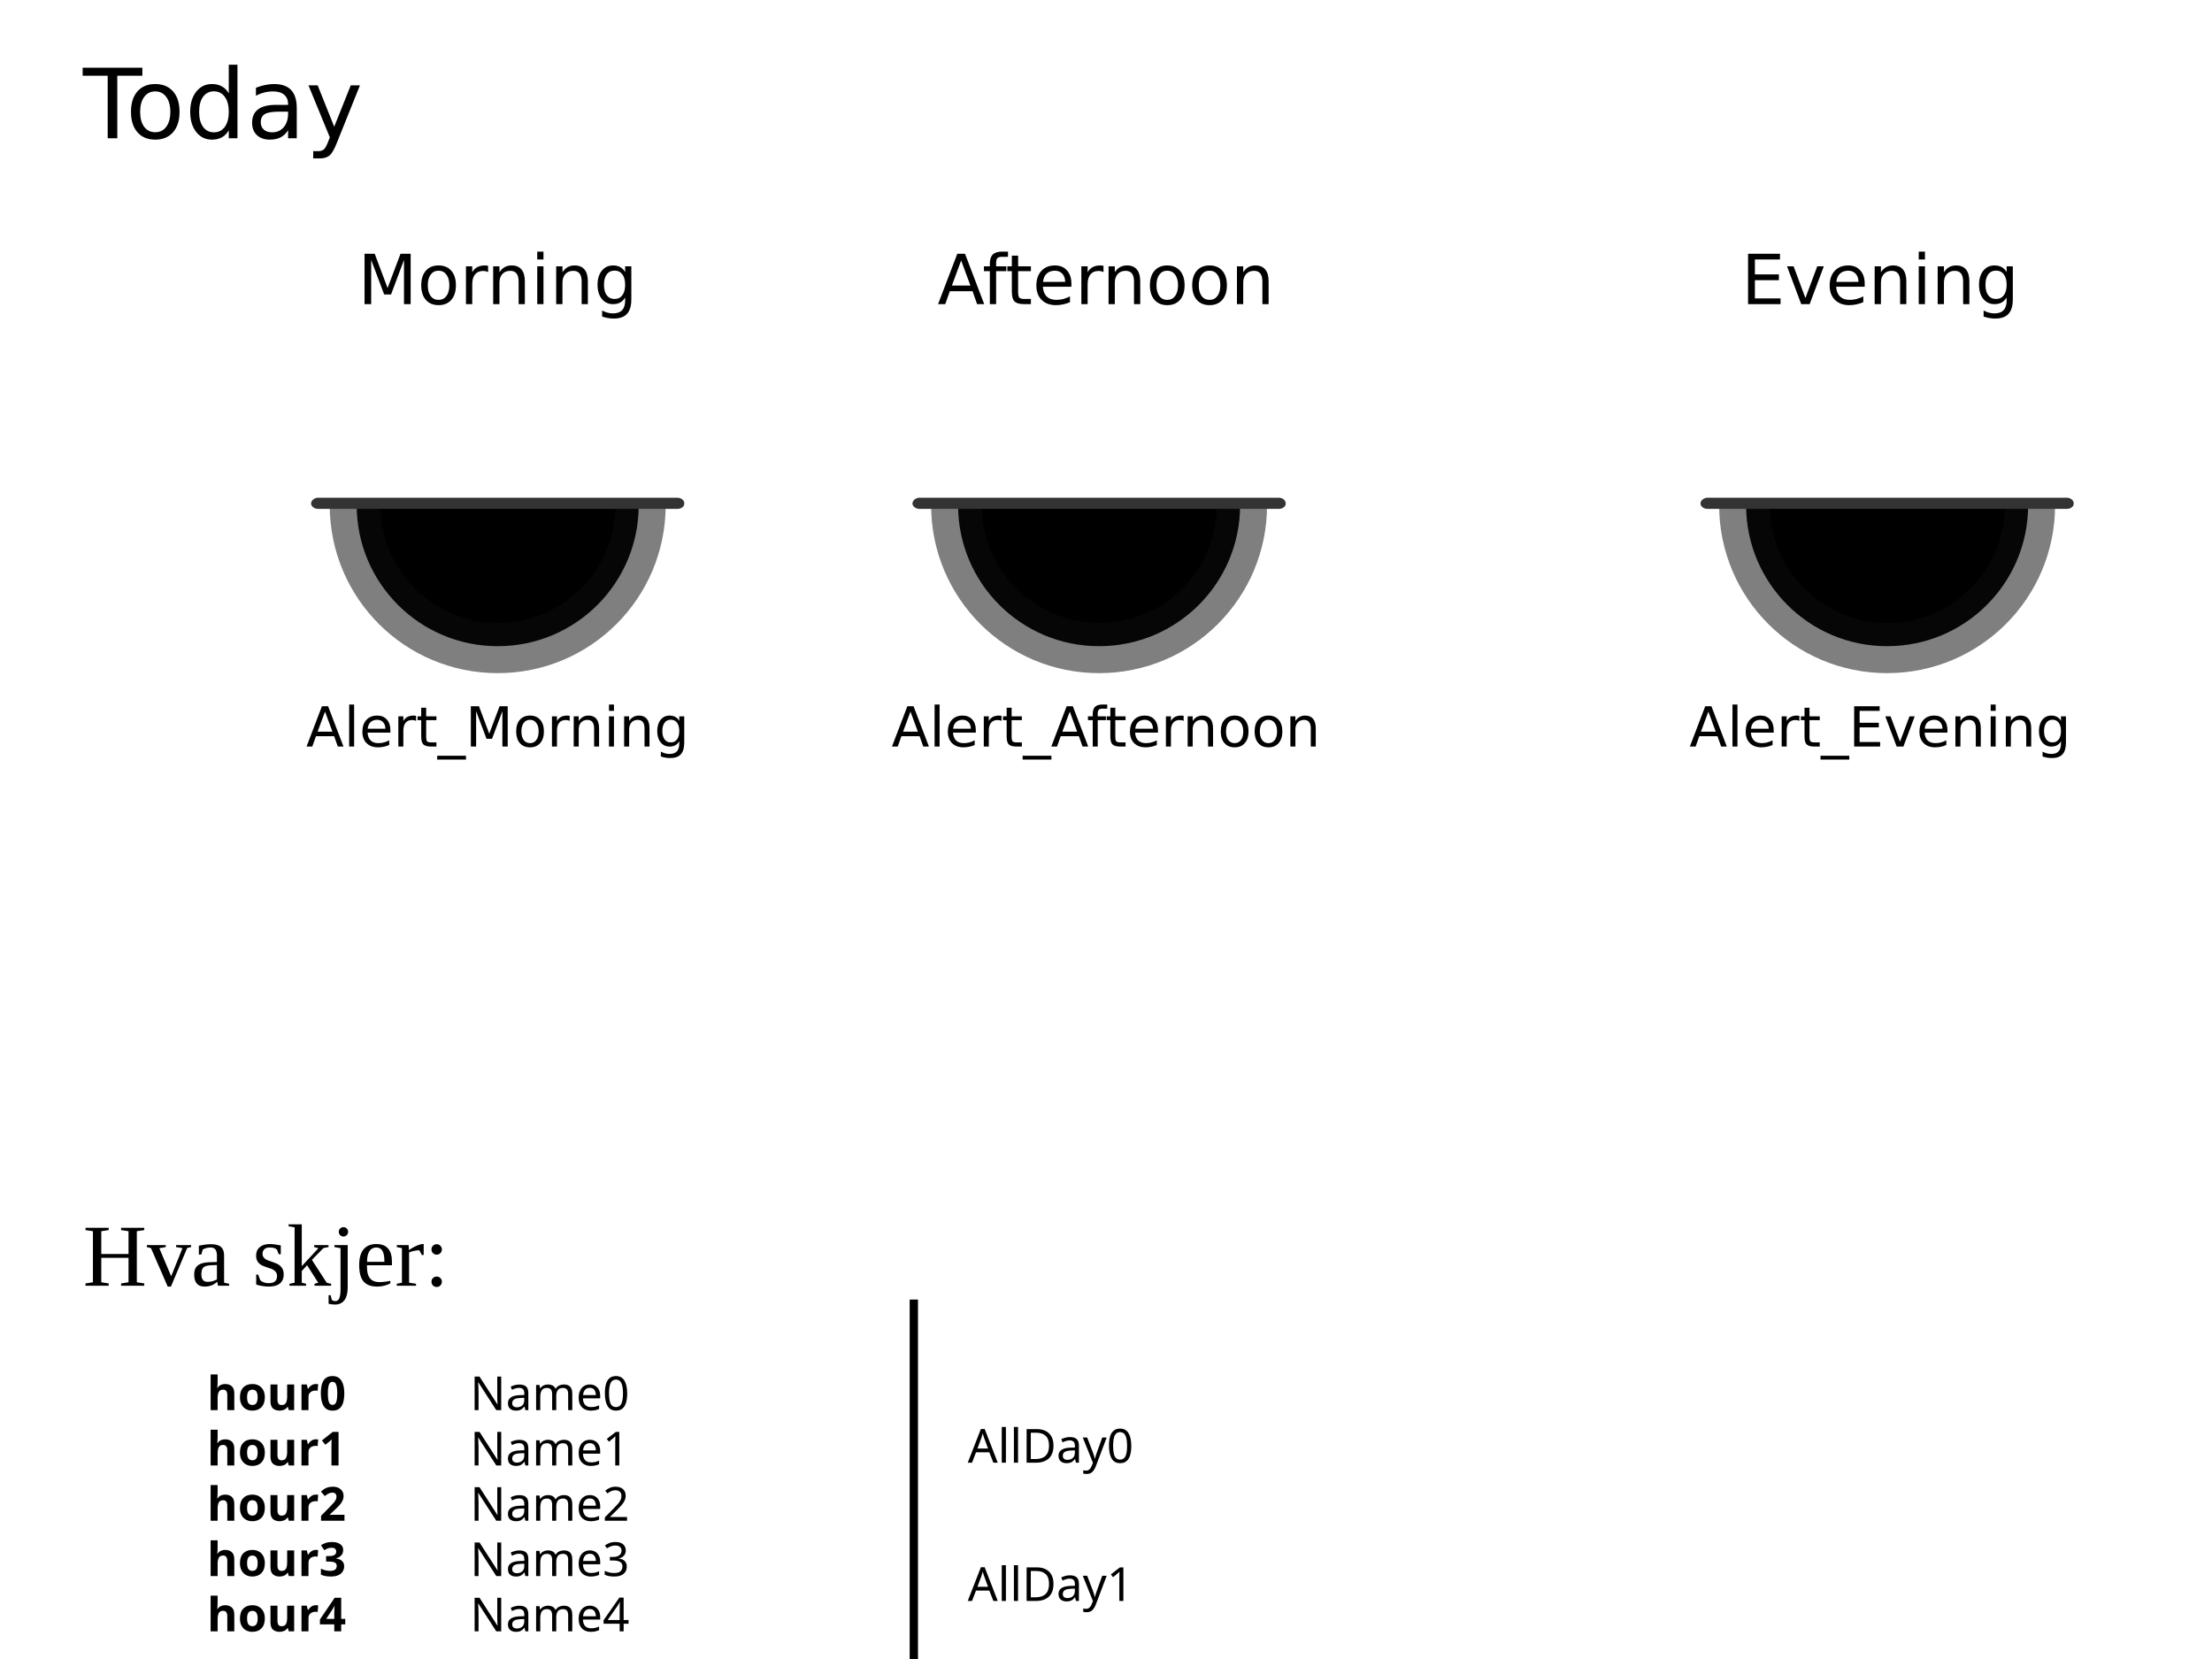
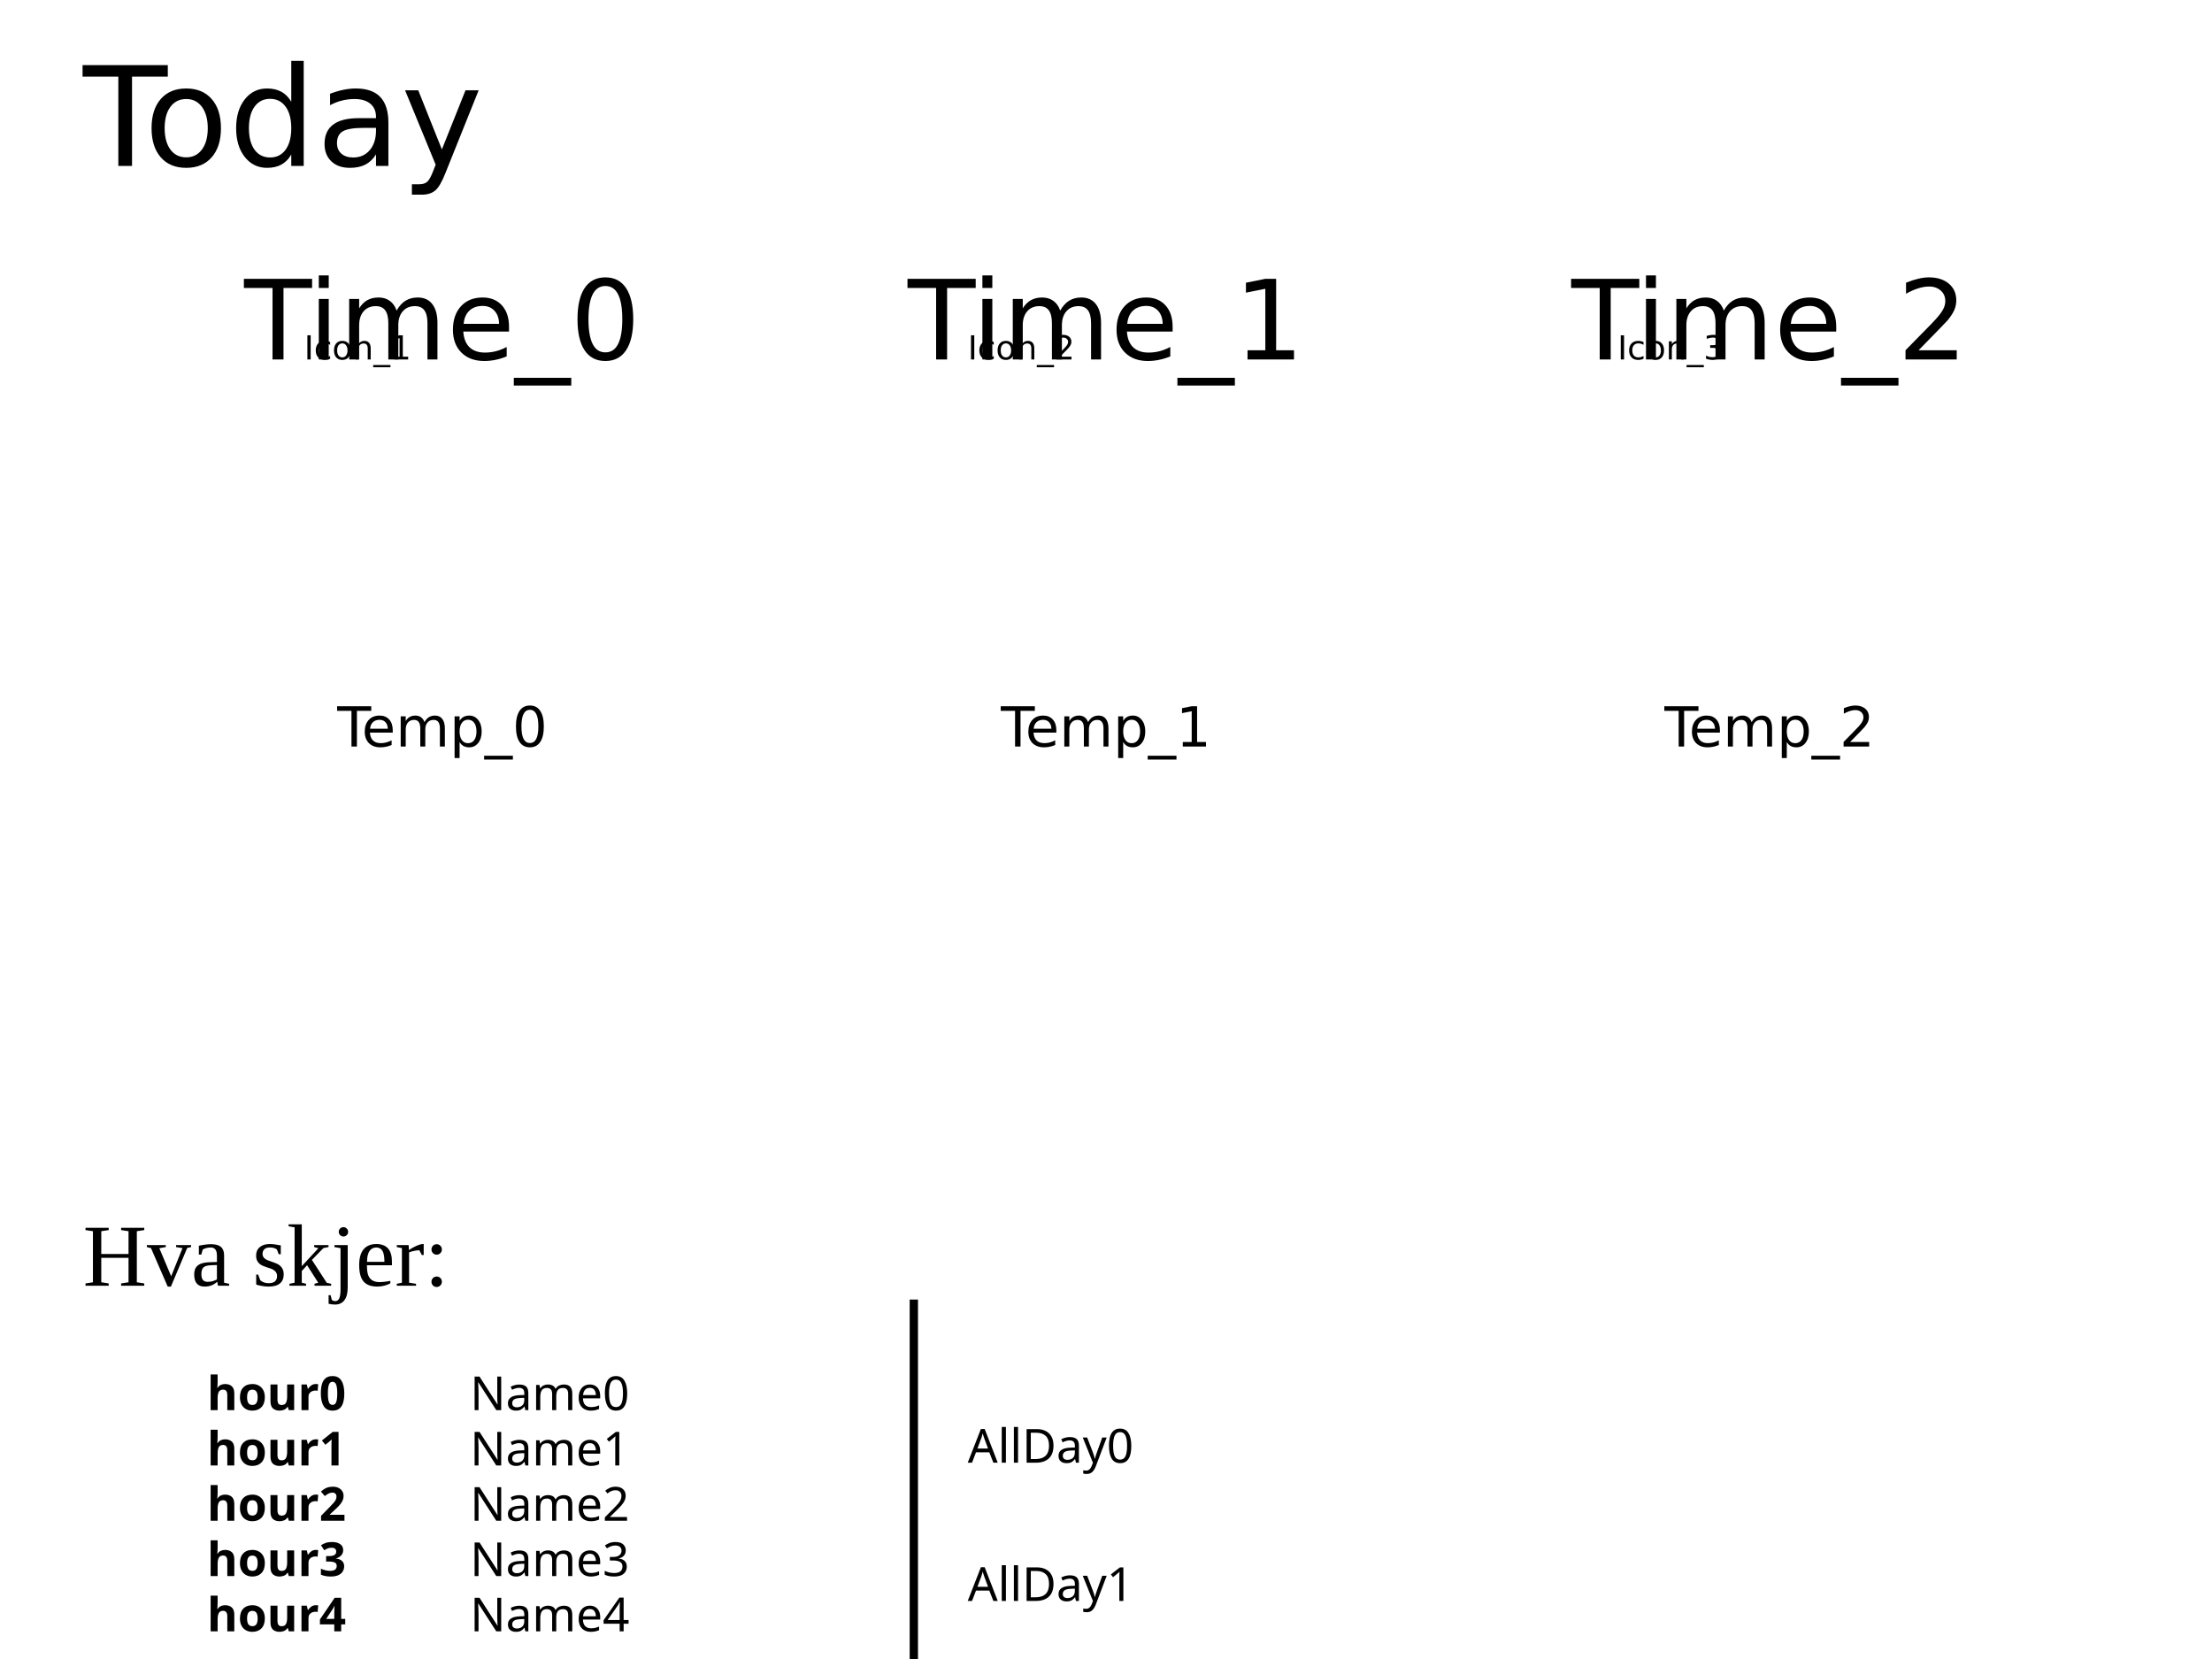
<svg xmlns="http://www.w3.org/2000/svg" width="800" height="600">
  <g>
-     <symbol id="IconMorning">
-       <path fill="currentColor" opacity="0.5" stroke-width="0" stroke-opacity="0" d="M85.5,1.8c0,22.4-18.1,40.5-40.5,40.5S4.5,24.2,4.5,1.8H85.5z" />
-       <path fill="currentColor" opacity="0.95" stroke-width="0" stroke-opacity="0" d="M79,1.8c0,18.8-15.2,34-34,34s-34-15.2-34-34H79z" />
-       <path stroke-width="2" stroke-miterlimit="10" d="M73.4,1.8c0,15.7-12.7,28.4-28.3,28.4S16.7,17.5,16.7,1.8H73.4z" />
-       <path fill="#333333" stroke-width="0" d="M88.3,2.7H1.7C0.8,2.7,0,2.1,0,1.4S0.8,0,1.7,0h86.6C89.2,0,90,0.6,90,1.4S89.2,2.7,88.3,2.7z" />
-     </symbol>
-     <symbol id="IconAfterNoon">
-       <path fill="currentColor" opacity="0.5" stroke-width="0" stroke-opacity="0" d="M85.5,1.8c0,22.4-18.1,40.5-40.5,40.5S4.5,24.2,4.5,1.8H85.5z" />
-       <path fill="currentColor" opacity="0.95" stroke-width="0" stroke-opacity="0" d="M79,1.8c0,18.8-15.2,34-34,34s-34-15.2-34-34H79z" />
-       <path stroke-width="2" stroke-miterlimit="10" d="M73.4,1.8c0,15.7-12.7,28.4-28.3,28.4S16.7,17.5,16.7,1.8H73.4z" />
-       <path fill="#333333" stroke-width="0" d="M88.3,2.7H1.7C0.8,2.7,0,2.1,0,1.4S0.8,0,1.7,0h86.6C89.2,0,90,0.6,90,1.4S89.2,2.7,88.3,2.7z" />
-     </symbol>
-     <symbol id="IconEvening">
-       <path fill="currentColor" opacity="0.5" stroke-width="0" stroke-opacity="0" d="M85.5,1.8c0,22.4-18.1,40.5-40.5,40.5S4.5,24.2,4.5,1.8H85.5z" />
-       <path fill="currentColor" opacity="0.95" stroke-width="0" stroke-opacity="0" d="M79,1.8c0,18.8-15.2,34-34,34s-34-15.2-34-34H79z" />
-       <path stroke-width="2" stroke-miterlimit="10" d="M73.4,1.8c0,15.7-12.7,28.4-28.3,28.4S16.7,17.5,16.7,1.8H73.4z" />
-       <path fill="#333333" stroke-width="0" d="M88.3,2.7H1.7C0.8,2.7,0,2.1,0,1.4S0.8,0,1.7,0h86.6C89.2,0,90,0.6,90,1.4S89.2,2.7,88.3,2.7z" />
-     </symbol>
    <use href="#IconMorning" class="sun-primitive" x="75" y="120" width="150" height="150" transform="translate(0,0) scale(1.5,1.5)" />
    <use href="#IconAfterNoon" class="sun-primitive" x="220" y="120" width="150" height="150" transform="translate(0,0) scale(1.5,1.5)" />
    <use href="#IconEvening" class="sun-primitive" x="410" y="120" width="150" height="150" transform="translate(0,0) scale(1.5,1.5)" />
    <g id="svg_22" transform="scale(3.25) translate(5.055 20.166)">ICON_ONE</g>
    <g font-family="DejaVu Sans" id="weather">
-       <text font-size="35px" y="50" x="30" text-anchor="start" id="today">Today</text>
-       <text font-size="25px" y="110" x="180" text-anchor="middle">Morning</text>
-       <text font-size="25px" y="110" x="400" text-anchor="middle">Afternoon</text>
-       <text font-size="25px" y="110" x="680" text-anchor="middle">Evening</text>
-       <text font-size="20px" y="270" x="180" text-anchor="middle">Alert_Morning</text>
-       <text font-size="20px" y="270" x="400" text-anchor="middle">Alert_Afternoon</text>
-       <text font-size="20px" y="270" x="680" text-anchor="middle">Alert_Evening</text>
+       <text font-size="50px" y="60" x="30" text-anchor="start" id="today">Today</text>
+       <text font-size="40px" y="130" x="160" text-anchor="middle">Time_0</text>
+       <text font-size="40px" y="130" x="400" text-anchor="middle">Time_1</text>
+       <text font-size="40px" y="130" x="640" text-anchor="middle">Time_2</text>
+       <g transform="translate(110 130)">
+         <text>Icon_1</text>
+       </g>
+       <g transform="translate(350 130)">
+         <text>Icon_2</text>
+       </g>
+       <g transform="translate(585 130)">
+         <text>Icon_3</text>
+       </g>
+       <text font-size="20px" y="270" x="160" text-anchor="middle">Temp_0</text>
+       <text font-size="20px" y="270" x="400" text-anchor="middle">Temp_1</text>
+       <text font-size="20px" y="270" x="640" text-anchor="middle">Temp_2</text>
    </g>
    <g>
      <text fill="black" font-size="32px" y="465" x="30" text-anchor="start" id="todo">Hva skjer:</text>
      <text id="svg_1" xml:space="preserve" text-anchor="middle" font-family="null" font-size="17" y="510" x="100" stroke-linecap="null" stroke-linejoin="null" stroke-dasharray="null" stroke-width="null" fill="black" font-weight="bold">hour0</text>
      <text id="svg_11" xml:space="preserve" text-anchor="middle" font-family="null" font-size="17" y="530" x="100" stroke-linecap="null" stroke-linejoin="null" stroke-dasharray="null" stroke-width="null" fill="black" font-weight="bold">hour1</text>
      <text id="svg_12" xml:space="preserve" text-anchor="middle" font-family="null" font-size="17" y="550" x="100" stroke-linecap="null" stroke-linejoin="null" stroke-dasharray="null" stroke-width="null" fill="black" font-weight="bold">hour2</text>
      <text id="svg_13" xml:space="preserve" text-anchor="middle" font-family="null" font-size="17" y="570" x="100" stroke-linecap="null" stroke-linejoin="null" stroke-dasharray="null" stroke-width="null" fill="black" font-weight="bold">hour3</text>
      <text id="svg_14" xml:space="preserve" text-anchor="middle" font-family="null" font-size="17" y="590" x="100" stroke-linecap="null" stroke-linejoin="null" stroke-dasharray="null" stroke-width="null" fill="black" font-weight="bold">hour4</text>
      <text id="svg_15" xml:space="preserve" text-anchor="start" font-family="null" font-size="17" y="510" x="170" stroke-linecap="null" stroke-linejoin="null" stroke-dasharray="null" stroke-width="null" fill="black">Name0</text>
      <text id="svg_16" font-weight="normal" xml:space="preserve" text-anchor="start" font-family="null" font-size="17" y="530" x="170" stroke-linecap="null" stroke-linejoin="null" stroke-dasharray="null" stroke-width="null" fill="black">Name1</text>
      <text id="svg_17" font-weight="normal" xml:space="preserve" text-anchor="start" font-family="null" font-size="17" y="550" x="170" stroke-linecap="null" stroke-linejoin="null" stroke-dasharray="null" stroke-width="null" fill="black">Name2</text>
      <text id="svg_18" font-weight="normal" xml:space="preserve" text-anchor="start" font-family="null" font-size="17" y="570" x="170" stroke-linecap="null" stroke-linejoin="null" stroke-dasharray="null" stroke-width="null" fill="black">Name3</text>
      <text id="svg_19" font-weight="normal" xml:space="preserve" text-anchor="start" font-family="null" font-size="17" y="590" x="170" stroke-linecap="null" stroke-linejoin="null" stroke-dasharray="null" stroke-width="null" fill="black">Name4</text>
    </g>
    <text id="svg_20" font-weight="normal" xml:space="preserve" text-anchor="start" font-family="null" font-size="17" y="529" x="350" stroke-linecap="null" stroke-linejoin="null" stroke-dasharray="null" stroke-width="null" fill="black">AllDay0</text>
    <text id="svg_21" font-weight="normal" xml:space="preserve" text-anchor="start" font-family="null" font-size="17" y="579" x="350" stroke-linecap="null" stroke-linejoin="null" stroke-dasharray="null" stroke-width="null" fill="black">AllDay1</text>
    <path id="line" d="m329,470l0,321l3,0l0,-321l-3,0z" fill="black" />
  </g>
</svg>
